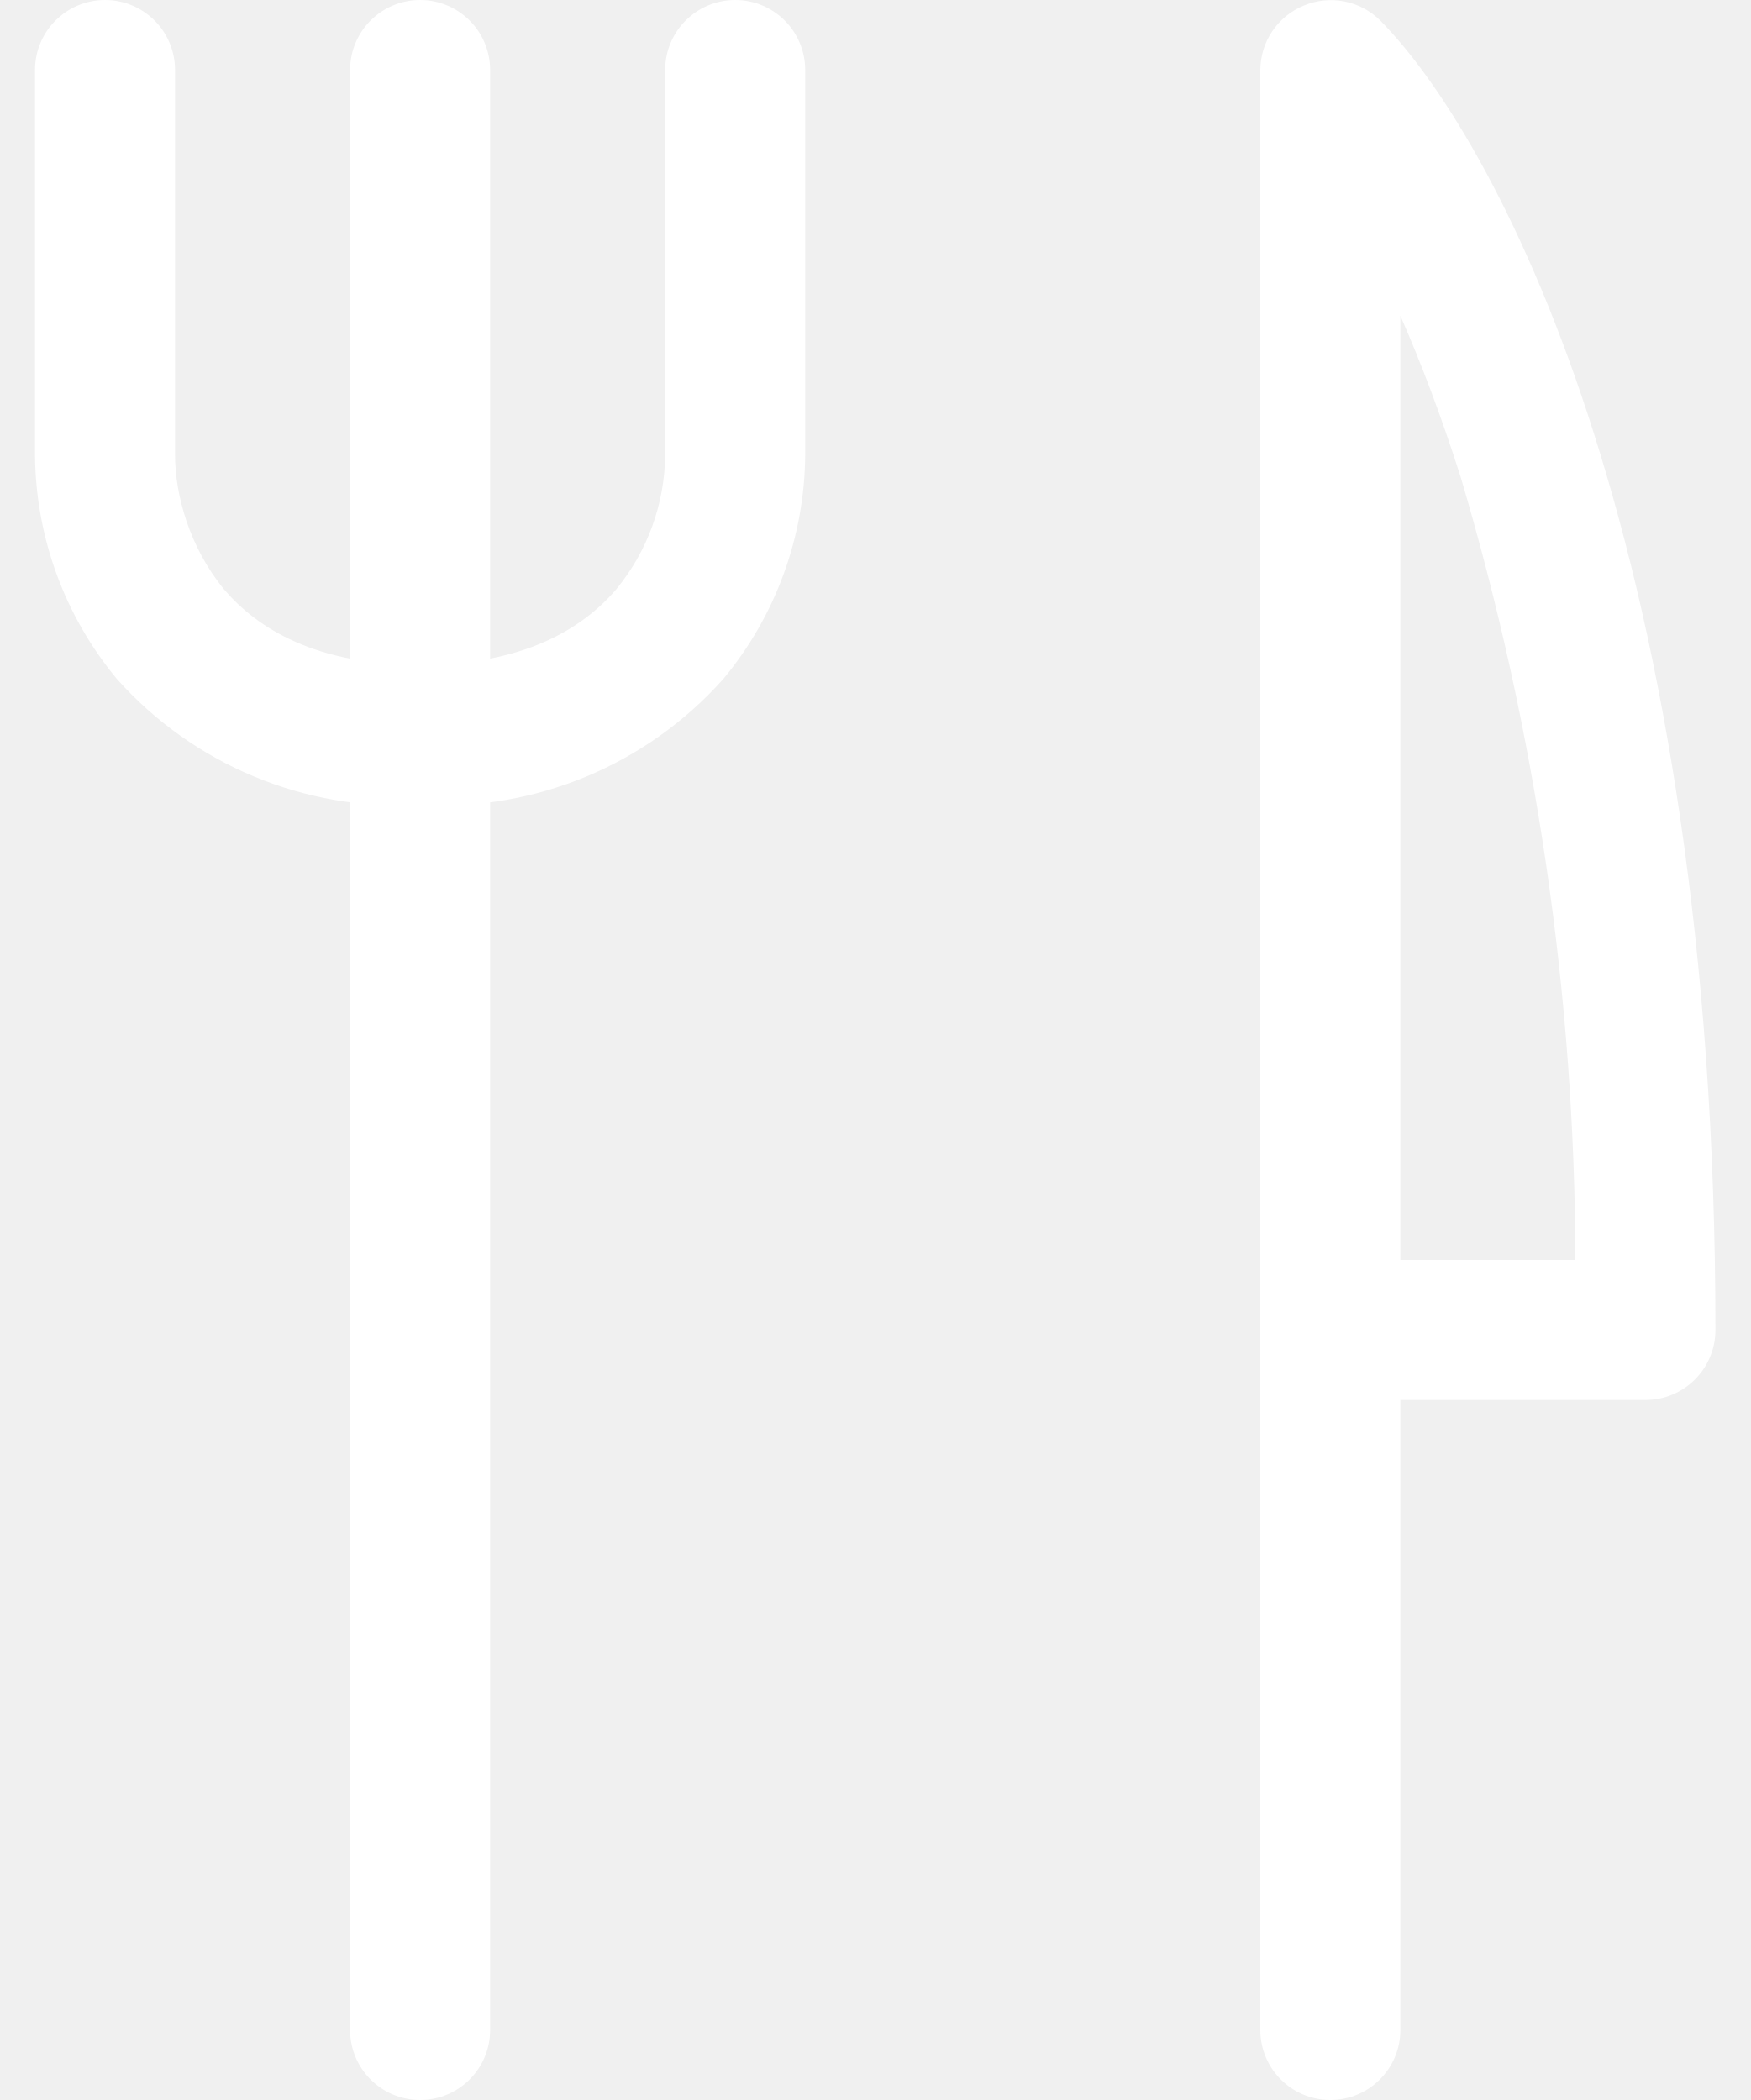
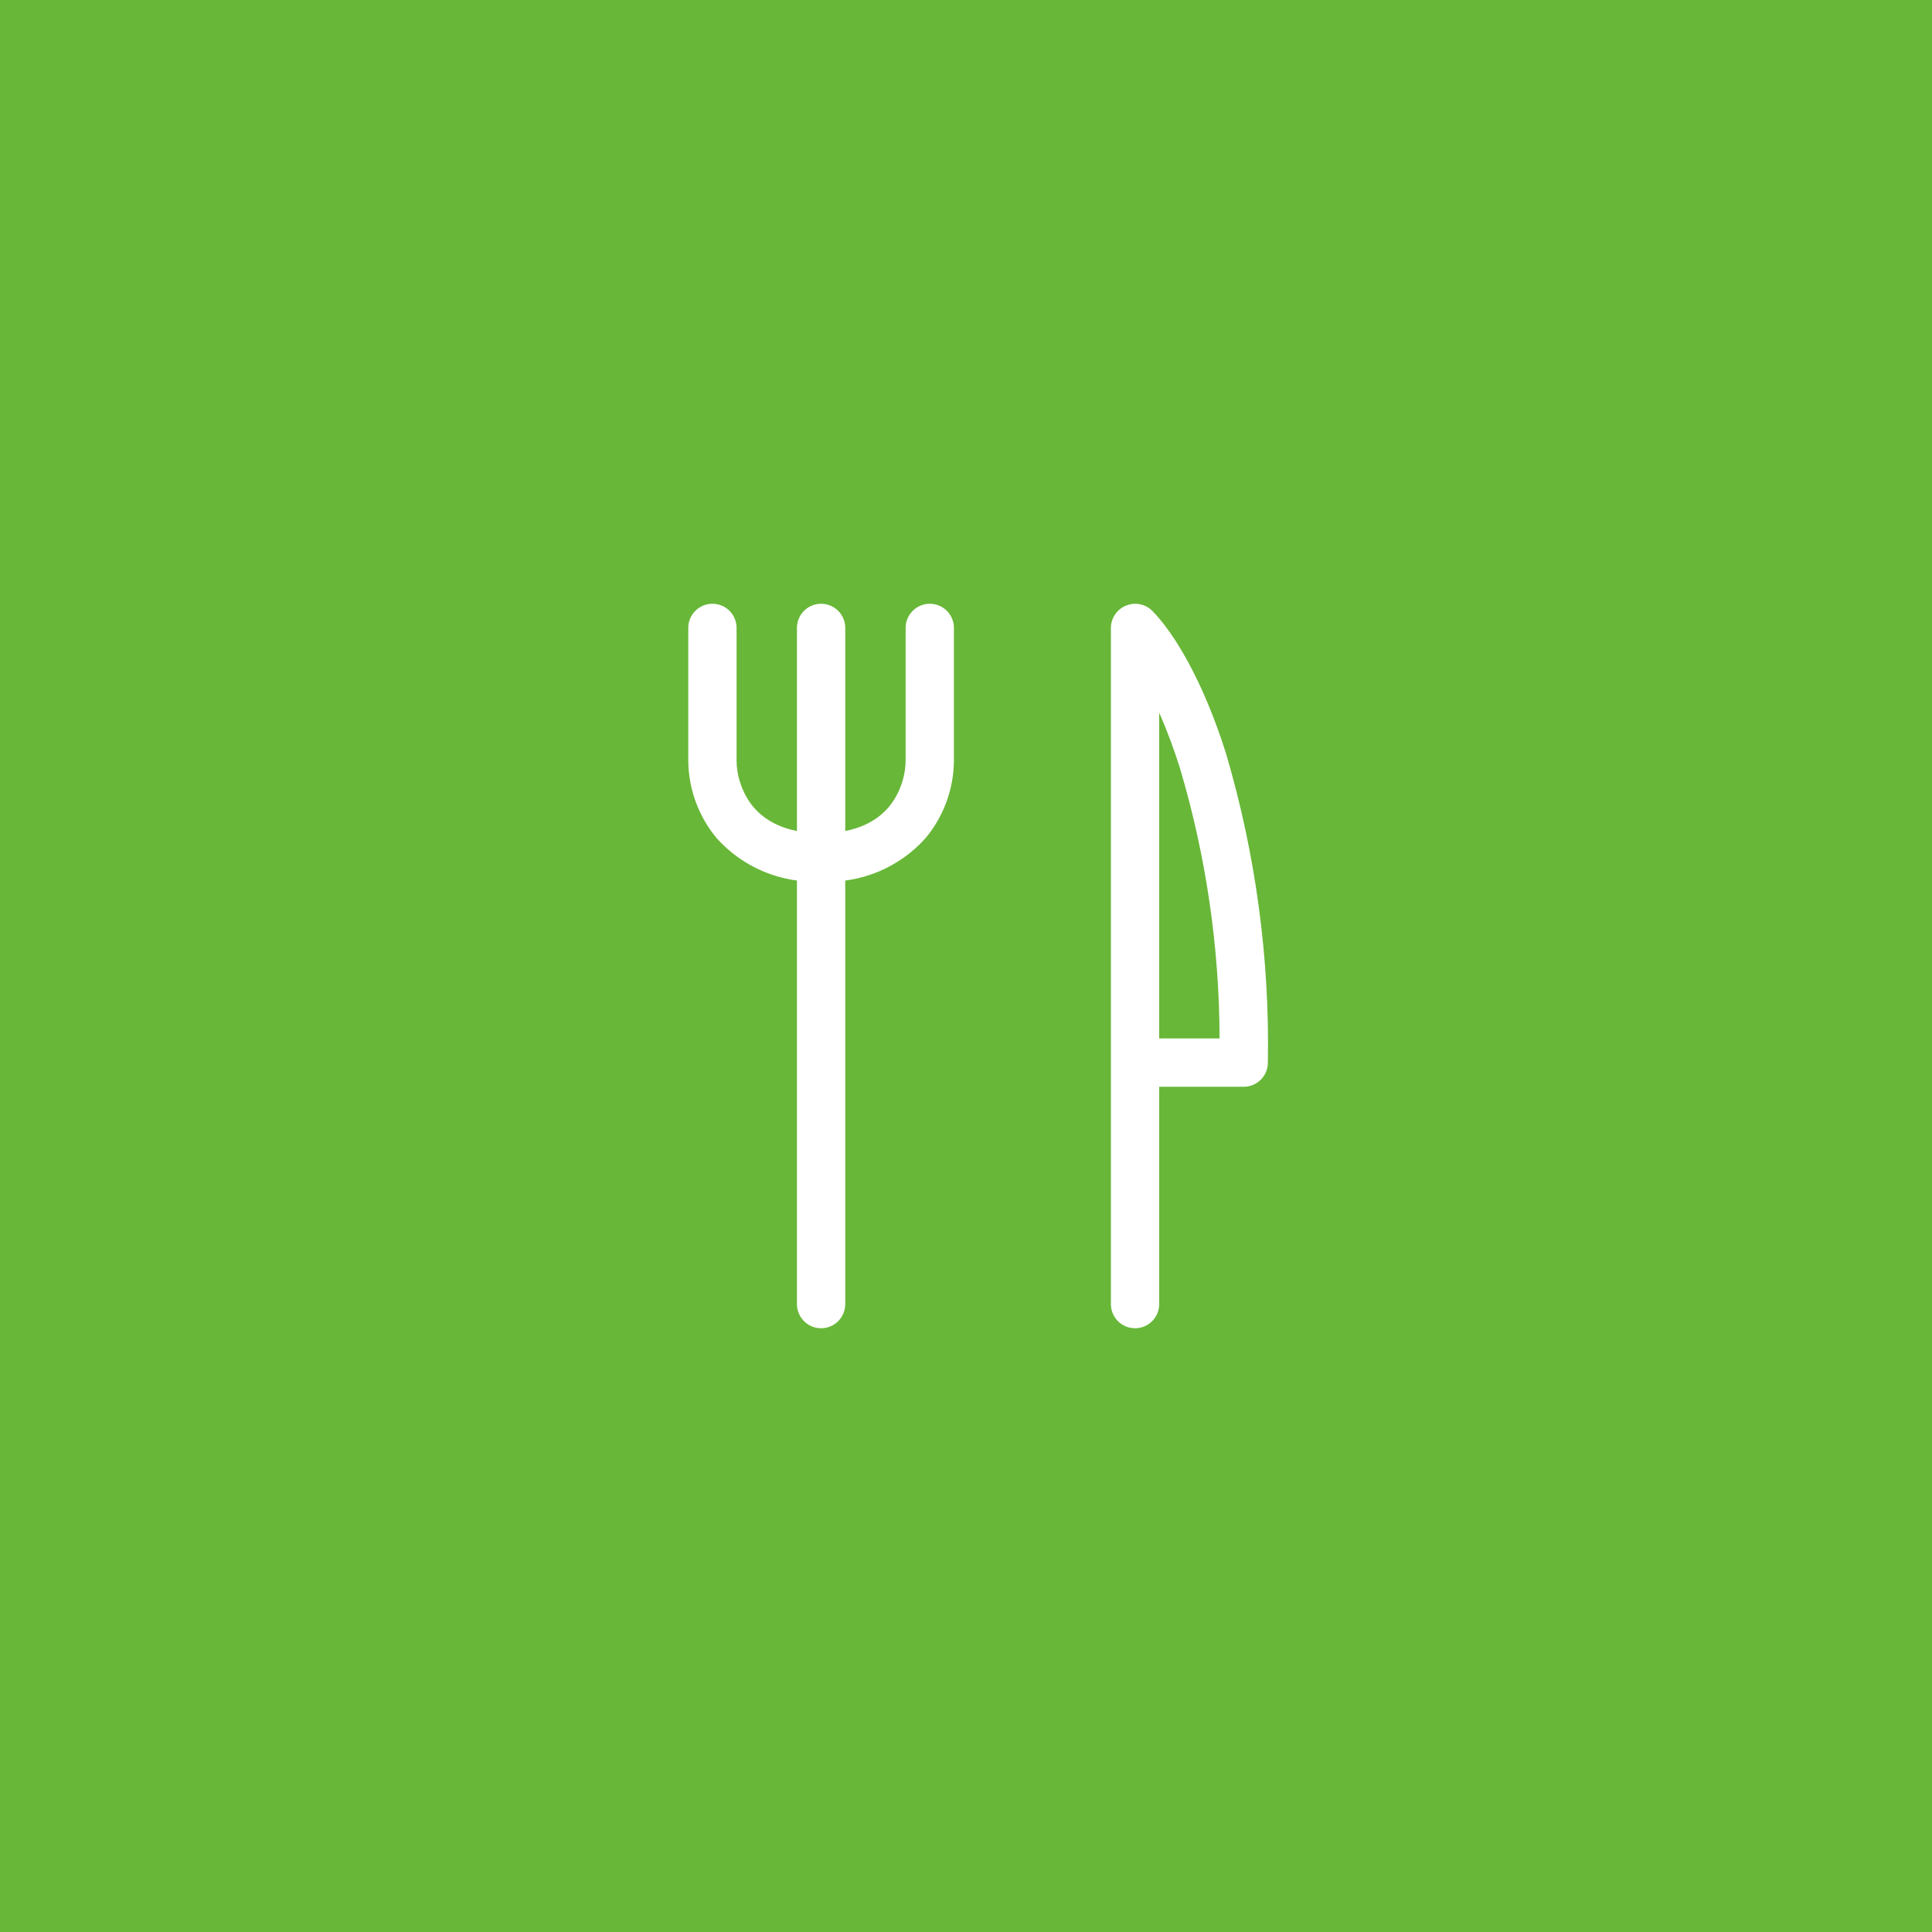
- <svg xmlns="http://www.w3.org/2000/svg" fill="none" viewBox="0 0 25 30">
-   <path fill="#fff" fill-rule="evenodd" d="M18.62.08a1 1 0 0 1 1.09.21c.9.91 2.1 2.88 3.06 5.92.97 3.07 1.73 7.3 1.73 12.79a1 1 0 0 1-1 1h-3.5v9a1 1 0 1 1-2 0v-28a1 1 0 0 1 .62-.92Zm1.38 17.92h2.5a39.63 39.63 0 0 0-1.64-11.19c-.28-.88-.57-1.64-.86-2.3v13.49Zm-14-18a1 1 0 0 1 1 1v28a1 1 0 1 1-2 0v-28a1 1 0 0 1 1-1Z" clip-rule="evenodd" />
-   <path fill="#fff" fill-rule="evenodd" d="M1.5 0a1 1 0 0 1 1 1v5.5c0 .56.2 1.31.7 1.92.48.56 1.31 1.08 2.8 1.08a1 1 0 1 1 0 2 5.41 5.41 0 0 1-4.33-1.8 5.07 5.07 0 0 1-1.17-3.2v-5.5a1 1 0 0 1 1-1Z" clip-rule="evenodd" />
-   <path fill="#fff" fill-rule="evenodd" d="M10.5 0a1 1 0 0 0-1 1v5.5a3.07 3.07 0 0 1-.7 1.92c-.48.56-1.32 1.08-2.8 1.08a1 1 0 0 0 0 2 5.4 5.4 0 0 0 4.33-1.8 5.07 5.07 0 0 0 1.17-3.2v-5.5a1 1 0 0 0-1-1Z" clip-rule="evenodd" />
+ <svg xmlns="http://www.w3.org/2000/svg" viewBox="0 0 80 80" fill="none">
+   <path fill="#68B738" d="M0 0h80v80h-80z" />
+   <path fill-rule="evenodd" clip-rule="evenodd" d="M46.62 25.08a1 1 0 0 1 1.09.21c.9.91 2.1 2.88 3.06 5.92a42.6 42.6 0 0 1 1.73 12.79 1 1 0 0 1-1 1h-3.5v9a1 1 0 1 1-2 0v-28a1 1 0 0 1 .62-.92Zm1.38 17.92h2.5a39.62 39.62 0 0 0-1.64-11.19 22.4 22.4 0 0 0-.86-2.3v13.49Zm-14-18a1 1 0 0 1 1 1v28a1 1 0 1 1-2 0v-28a1 1 0 0 1 1-1Z" fill="#fff" />
+   <path fill-rule="evenodd" clip-rule="evenodd" d="M29.5 25a1 1 0 0 1 1 1v5.5c0 .56.2 1.32.7 1.92.48.56 1.31 1.08 2.8 1.08a1 1 0 1 1 0 2 5.41 5.41 0 0 1-4.33-1.8 5.07 5.07 0 0 1-1.17-3.2v-5.5a1 1 0 0 1 1-1Z" fill="#fff" />
+   <path fill-rule="evenodd" clip-rule="evenodd" d="M38.5 25a1 1 0 0 0-1 1v5.5c0 .56-.2 1.32-.7 1.92-.48.56-1.31 1.08-2.8 1.08a1 1 0 0 0 0 2 5.4 5.4 0 0 0 4.33-1.8 5.07 5.07 0 0 0 1.17-3.2v-5.5a1 1 0 0 0-1-1Z" fill="#fff" />
</svg>
